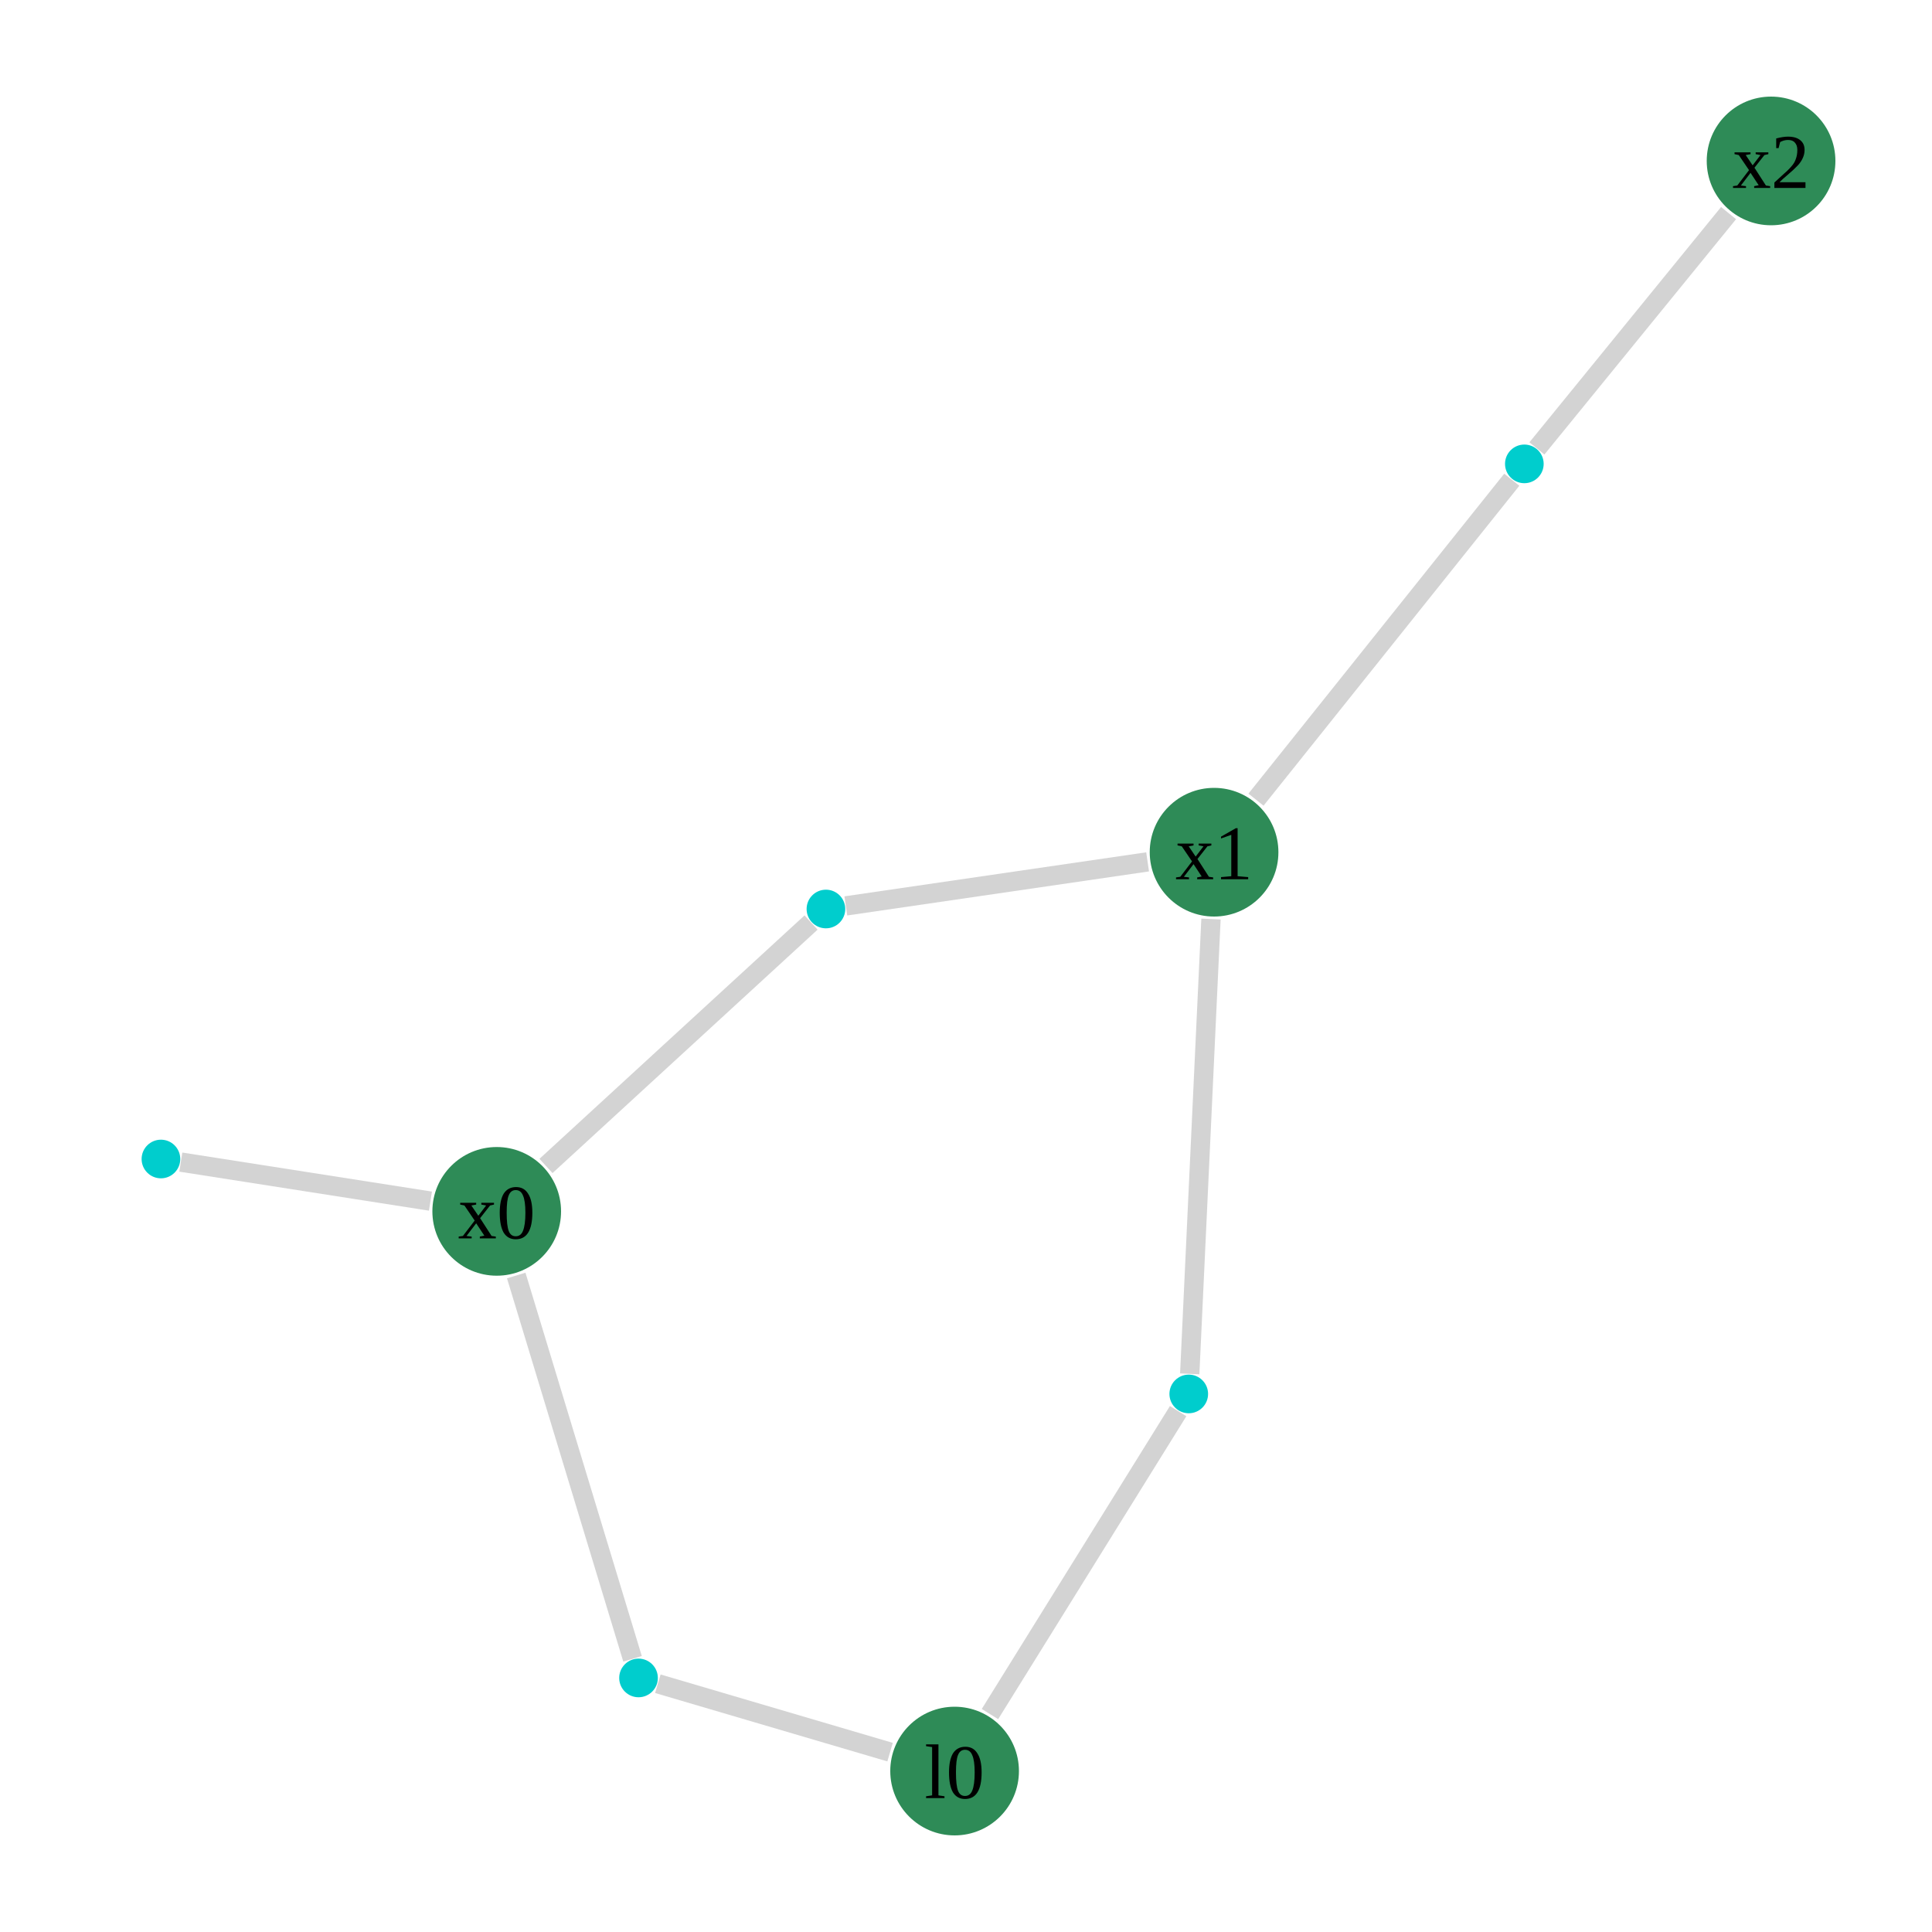
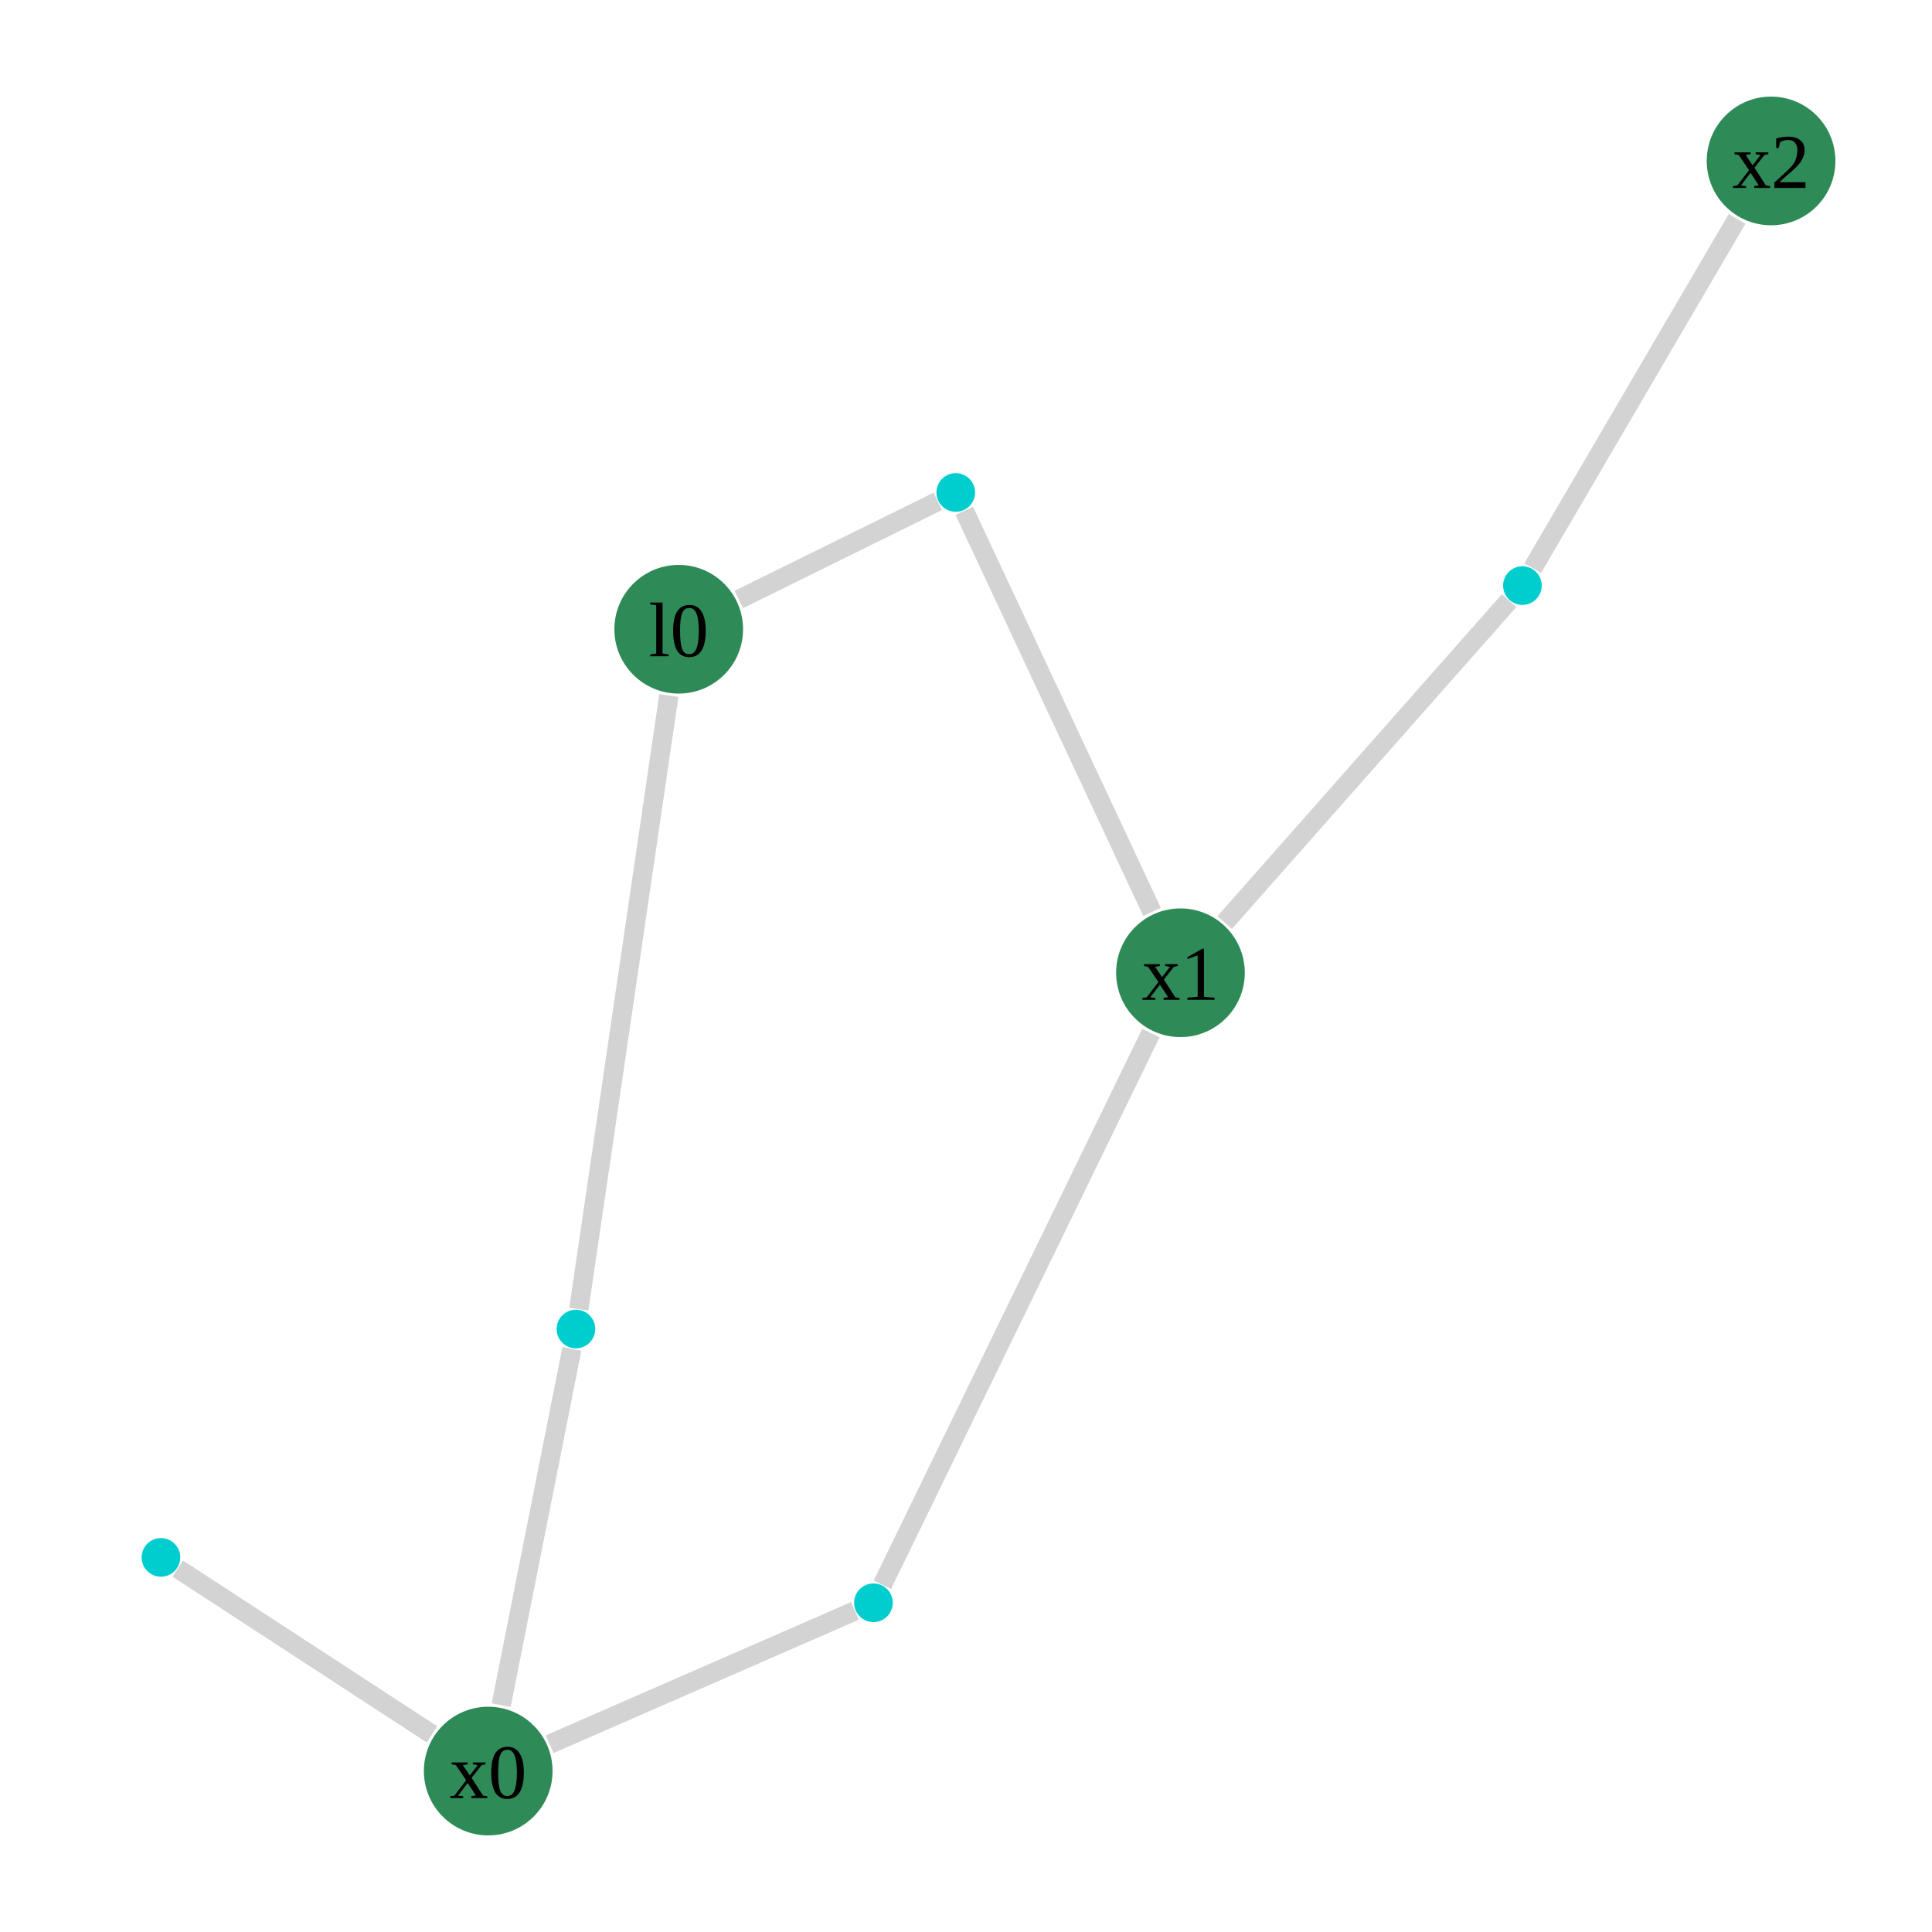
<svg xmlns="http://www.w3.org/2000/svg" version="1.2" width="100mm" height="100mm" viewBox="0 0 100 100" stroke="none" fill="#000000" stroke-width="0.3" font-size="3.88">
  <defs>
    <marker id="arrow" markerWidth="15" markerHeight="7" refX="5" refY="3.5" orient="auto" markerUnits="strokeWidth">
      <path d="M0,0 L15,3.5 L0,7 z" stroke="context-stroke" fill="context-stroke" />
    </marker>
  </defs>
-   <g stroke-width="1" fill="#000000" fill-opacity="0.000" stroke="#D3D3D3" id="img-2aa5aa4a-1">
-     <g transform="translate(15.82,61.16)">
-       <path fill="none" d="M6.46,1.01 L-6.46,-1.01 " class="primitive" />
+   <g stroke-width="1" fill="#000000" fill-opacity="0.000" stroke="#D3D3D3" id="img-c4c3e2c3-1">
+     <g transform="translate(15.78,85.48)">
+       <path fill="none" d="M6.58,4.29 L-6.58,-4.29 " class="primitive" />
    </g>
-     <g transform="translate(35.12,54.05)">
-       <path fill="none" d="M-6.86,6.3 L6.86,-6.3 " class="primitive" />
+     <g transform="translate(36.35,86.83)">
+       <path fill="none" d="M-7.9,3.45 L7.9,-3.45 " class="primitive" />
    </g>
-     <g transform="translate(29.73,75.94)">
-       <path fill="none" d="M-3.01,-9.92 L3.01,9.92 " class="primitive" />
+     <g transform="translate(27.77,79.04)">
+       <path fill="none" d="M-1.83,9.22 L1.83,-9.22 " class="primitive" />
    </g>
-     <g transform="translate(51.59,45.75)">
-       <path fill="none" d="M7.81,-1.14 L-7.81,1.14 " class="primitive" />
+     <g transform="translate(52.62,67.75)">
+       <path fill="none" d="M6.95,-14.28 L-6.95,14.28 " class="primitive" />
    </g>
-     <g transform="translate(62.13,59.34)">
-       <path fill="none" d="M0.55,-11.77 L-0.55,11.77 " class="primitive" />
+     <g transform="translate(54.77,36.82)">
+       <path fill="none" d="M4.86,10.38 L-4.86,-10.38 " class="primitive" />
    </g>
-     <g transform="translate(71.63,33.11)">
-       <path fill="none" d="M-6.62,8.28 L6.62,-8.28 " class="primitive" />
+     <g transform="translate(70.75,39.42)">
+       <path fill="none" d="M-7.36,8.33 L7.36,-8.33 " class="primitive" />
    </g>
-     <g transform="translate(40.06,88.92)">
-       <path fill="none" d="M6.01,1.77 L-6.01,-1.77 " class="primitive" />
+     <g transform="translate(32.29,51.88)">
+       <path fill="none" d="M2.33,-15.88 L-2.33,15.88 " class="primitive" />
    </g>
-     <g transform="translate(56.11,80.88)">
-       <path fill="none" d="M-4.87,7.84 L4.87,-7.84 " class="primitive" />
+     <g transform="translate(43.39,28.49)">
+       <path fill="none" d="M-5.15,2.54 L5.15,-2.54 " class="primitive" />
    </g>
-     <g transform="translate(84.51,17.12)">
-       <path fill="none" d="M4.96,-6.09 L-4.96,6.09 " class="primitive" />
+     <g transform="translate(84.62,20.37)">
+       <path fill="none" d="M5.29,-9.04 L-5.29,9.04 " class="primitive" />
    </g>
  </g>
-   <g stroke-width="1" stroke="#D3D3D3" id="img-2aa5aa4a-2">
+   <g stroke-width="1" stroke="#D3D3D3" id="img-c4c3e2c3-2">
</g>
-   <g font-size="4" stroke="#000000" stroke-opacity="0.000" fill="#000000" id="img-2aa5aa4a-3">
+   <g font-size="4" stroke="#000000" stroke-opacity="0.000" fill="#000000" id="img-c4c3e2c3-3">
</g>
-   <g stroke-width="0" stroke="#000000" stroke-opacity="0.000" id="img-2aa5aa4a-4">
-     <g transform="translate(25.71,62.7)" fill="#2E8B57">
+   <g stroke-width="0" stroke="#000000" stroke-opacity="0.000" id="img-c4c3e2c3-4">
+     <g transform="translate(25.27,91.67)" fill="#2E8B57">
      <circle cx="0" cy="0" r="3.33" class="primitive" />
    </g>
-     <g transform="translate(62.84,44.11)" fill="#2E8B57">
+     <g transform="translate(61.1,50.35)" fill="#2E8B57">
      <circle cx="0" cy="0" r="3.33" class="primitive" />
    </g>
-     <g transform="translate(49.41,91.67)" fill="#2E8B57">
+     <g transform="translate(35.13,32.57)" fill="#2E8B57">
      <circle cx="0" cy="0" r="3.33" class="primitive" />
    </g>
-     <g transform="translate(8.33,59.99)" fill="#00CDCD">
+     <g transform="translate(8.33,80.61)" fill="#00CDCD">
      <circle cx="0" cy="0" r="1" class="primitive" />
    </g>
-     <g transform="translate(42.75,47.05)" fill="#00CDCD">
+     <g transform="translate(45.21,82.96)" fill="#00CDCD">
      <circle cx="0" cy="0" r="1" class="primitive" />
    </g>
-     <g transform="translate(33.05,86.85)" fill="#00CDCD">
+     <g transform="translate(29.81,68.79)" fill="#00CDCD">
      <circle cx="0" cy="0" r="1" class="primitive" />
    </g>
-     <g transform="translate(61.53,72.15)" fill="#00CDCD">
+     <g transform="translate(49.47,25.49)" fill="#00CDCD">
      <circle cx="0" cy="0" r="1" class="primitive" />
    </g>
    <g transform="translate(91.67,8.33)" fill="#2E8B57">
      <circle cx="0" cy="0" r="3.33" class="primitive" />
    </g>
-     <g transform="translate(78.9,24.01)" fill="#00CDCD">
+     <g transform="translate(78.8,30.31)" fill="#00CDCD">
      <circle cx="0" cy="0" r="1" class="primitive" />
    </g>
  </g>
-   <g font-size="4" stroke="#000000" stroke-opacity="0.000" fill="#000000" id="img-2aa5aa4a-5">
-     <g transform="translate(25.71,62.7)">
+   <g font-size="4" stroke="#000000" stroke-opacity="0.000" fill="#000000" id="img-c4c3e2c3-5">
+     <g transform="translate(25.27,91.67)">
      <g class="primitive">
        <text text-anchor="middle" dy="0.35em">x0</text>
      </g>
    </g>
-     <g transform="translate(62.84,44.11)">
+     <g transform="translate(61.1,50.35)">
      <g class="primitive">
        <text text-anchor="middle" dy="0.35em">x1</text>
      </g>
    </g>
-     <g transform="translate(49.41,91.67)">
+     <g transform="translate(35.13,32.57)">
      <g class="primitive">
        <text text-anchor="middle" dy="0.35em">l0</text>
      </g>
    </g>
-     <g transform="translate(8.33,59.99)">
+     <g transform="translate(8.33,80.61)">
      <g class="primitive">
        <text text-anchor="middle" dy="0.35em" />
      </g>
    </g>
-     <g transform="translate(42.75,47.05)">
+     <g transform="translate(45.21,82.96)">
      <g class="primitive">
        <text text-anchor="middle" dy="0.35em" />
      </g>
    </g>
-     <g transform="translate(33.05,86.85)">
+     <g transform="translate(29.81,68.79)">
      <g class="primitive">
        <text text-anchor="middle" dy="0.35em" />
      </g>
    </g>
-     <g transform="translate(61.53,72.15)">
+     <g transform="translate(49.47,25.49)">
      <g class="primitive">
        <text text-anchor="middle" dy="0.35em" />
      </g>
    </g>
    <g transform="translate(91.67,8.33)">
      <g class="primitive">
        <text text-anchor="middle" dy="0.35em">x2</text>
      </g>
    </g>
-     <g transform="translate(78.9,24.01)">
+     <g transform="translate(78.8,30.31)">
      <g class="primitive">
        <text text-anchor="middle" dy="0.35em" />
      </g>
    </g>
  </g>
</svg>
